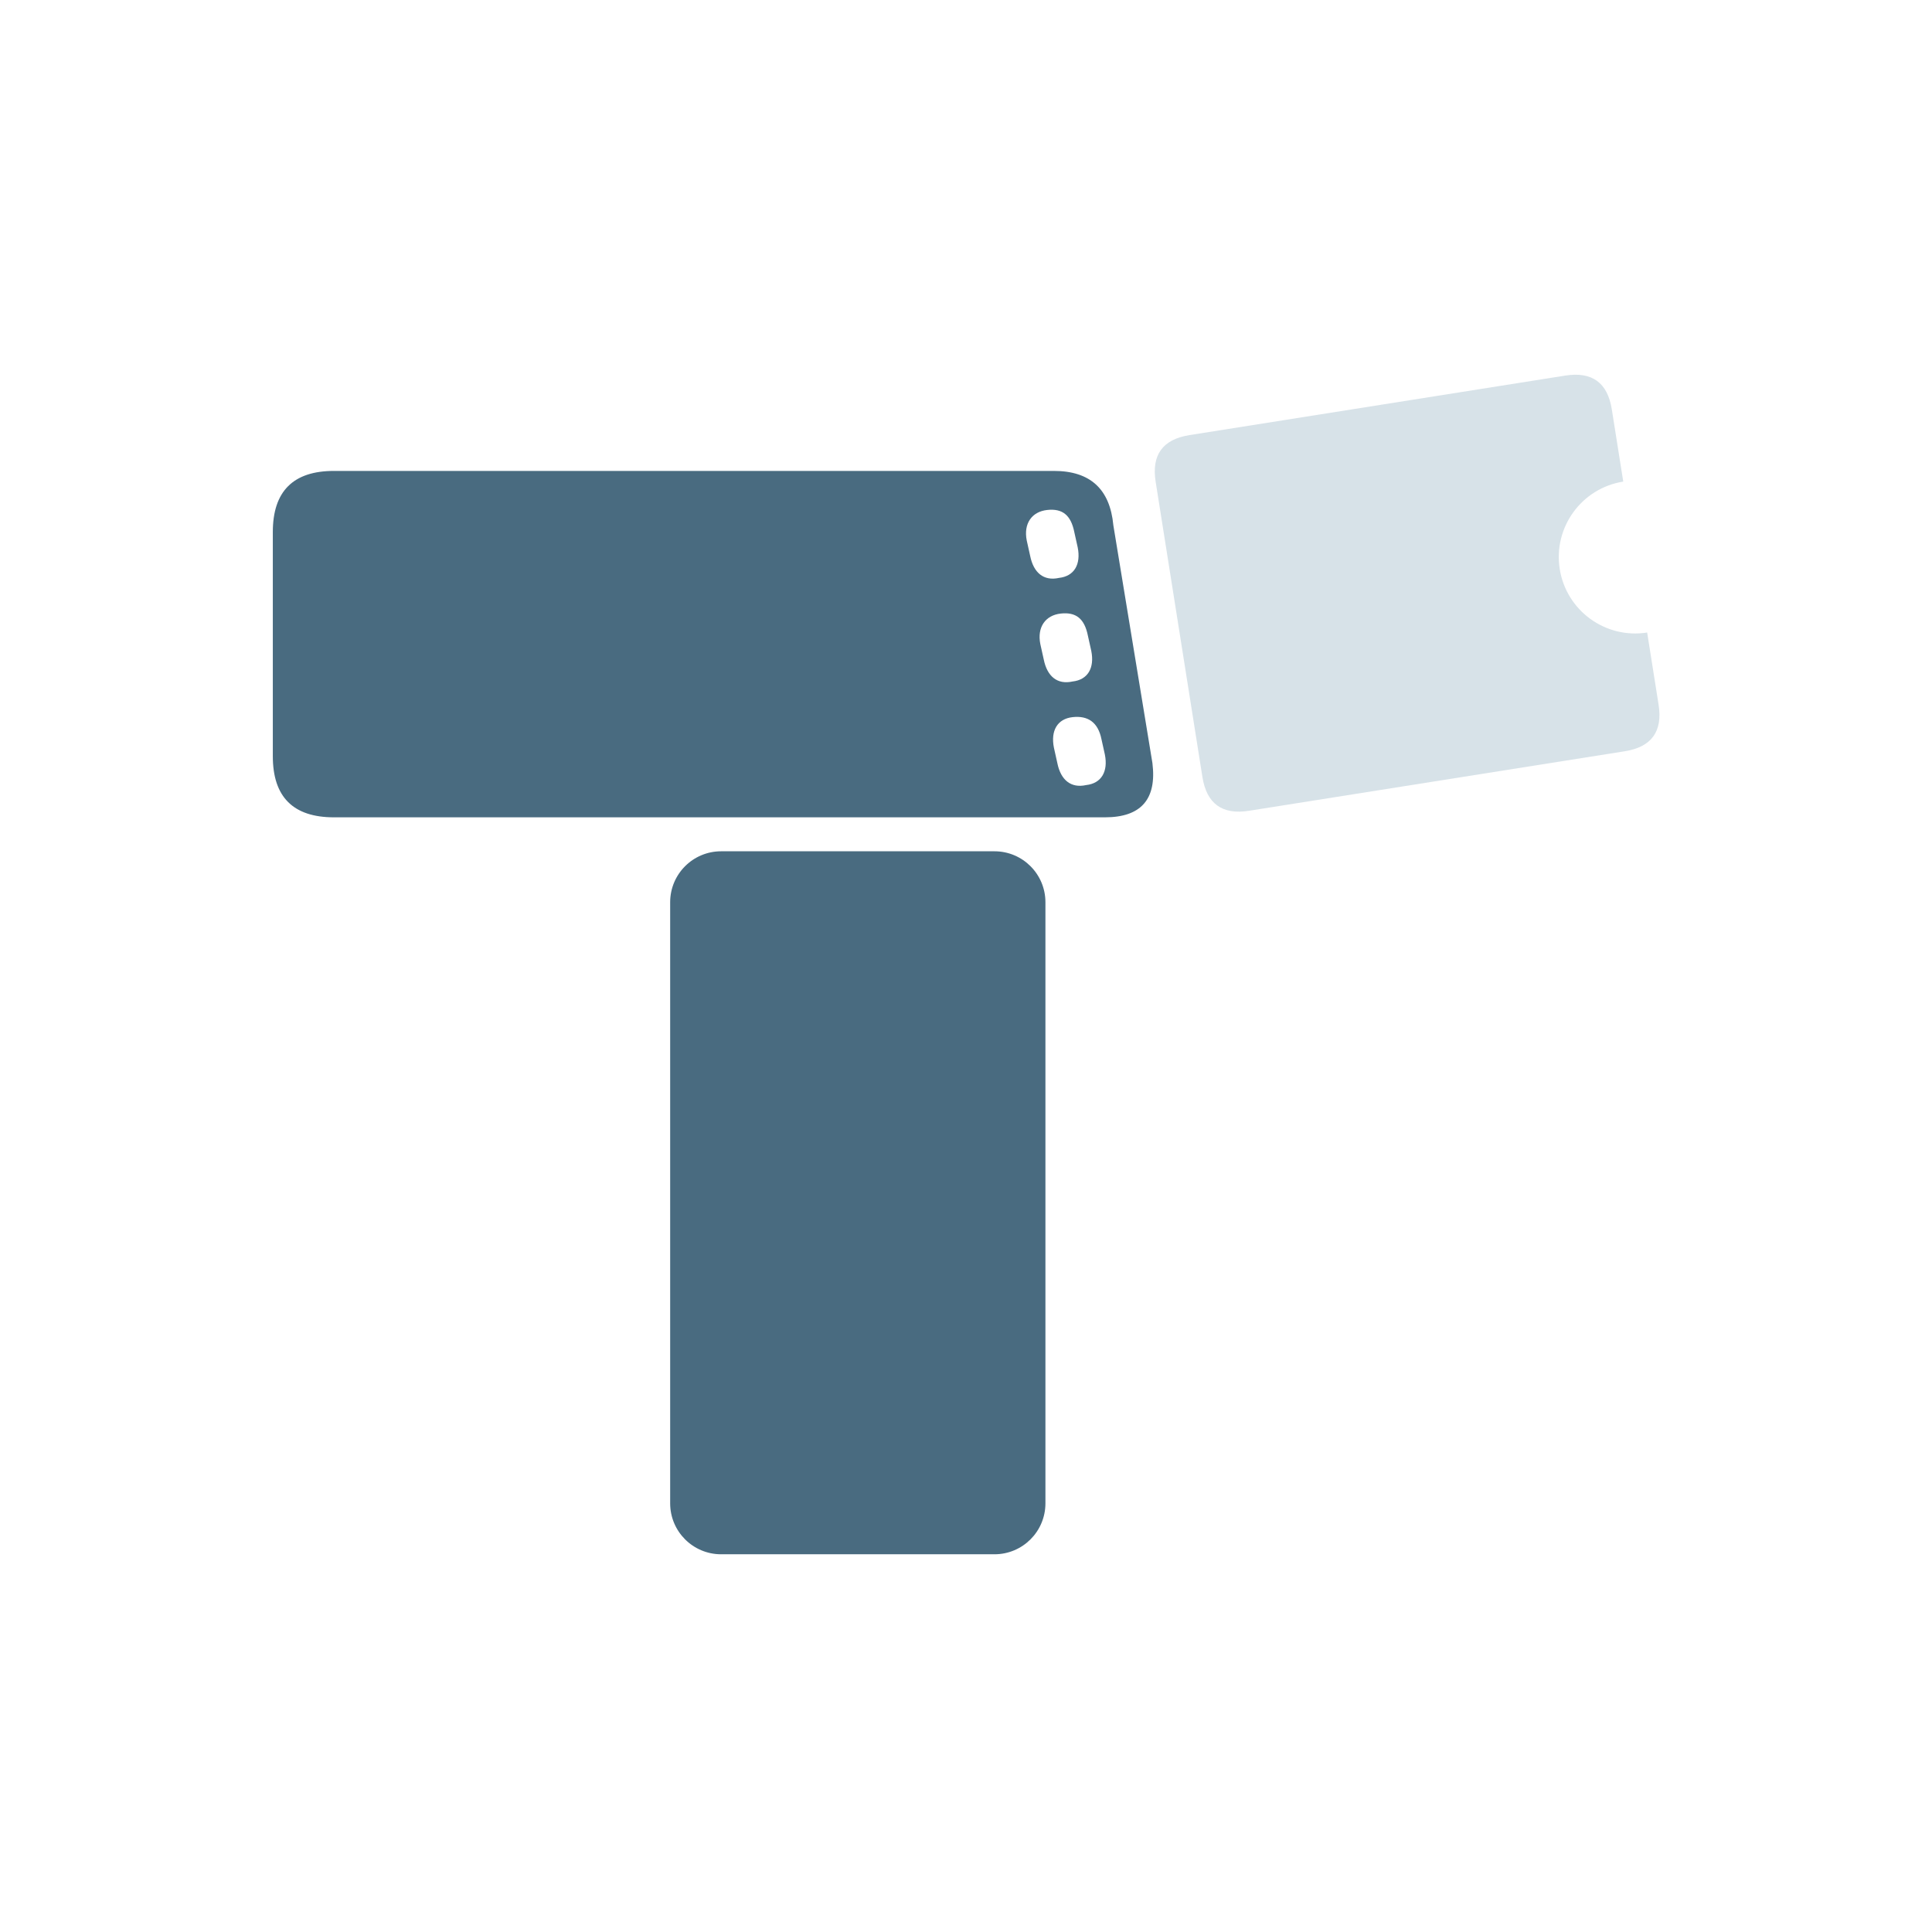
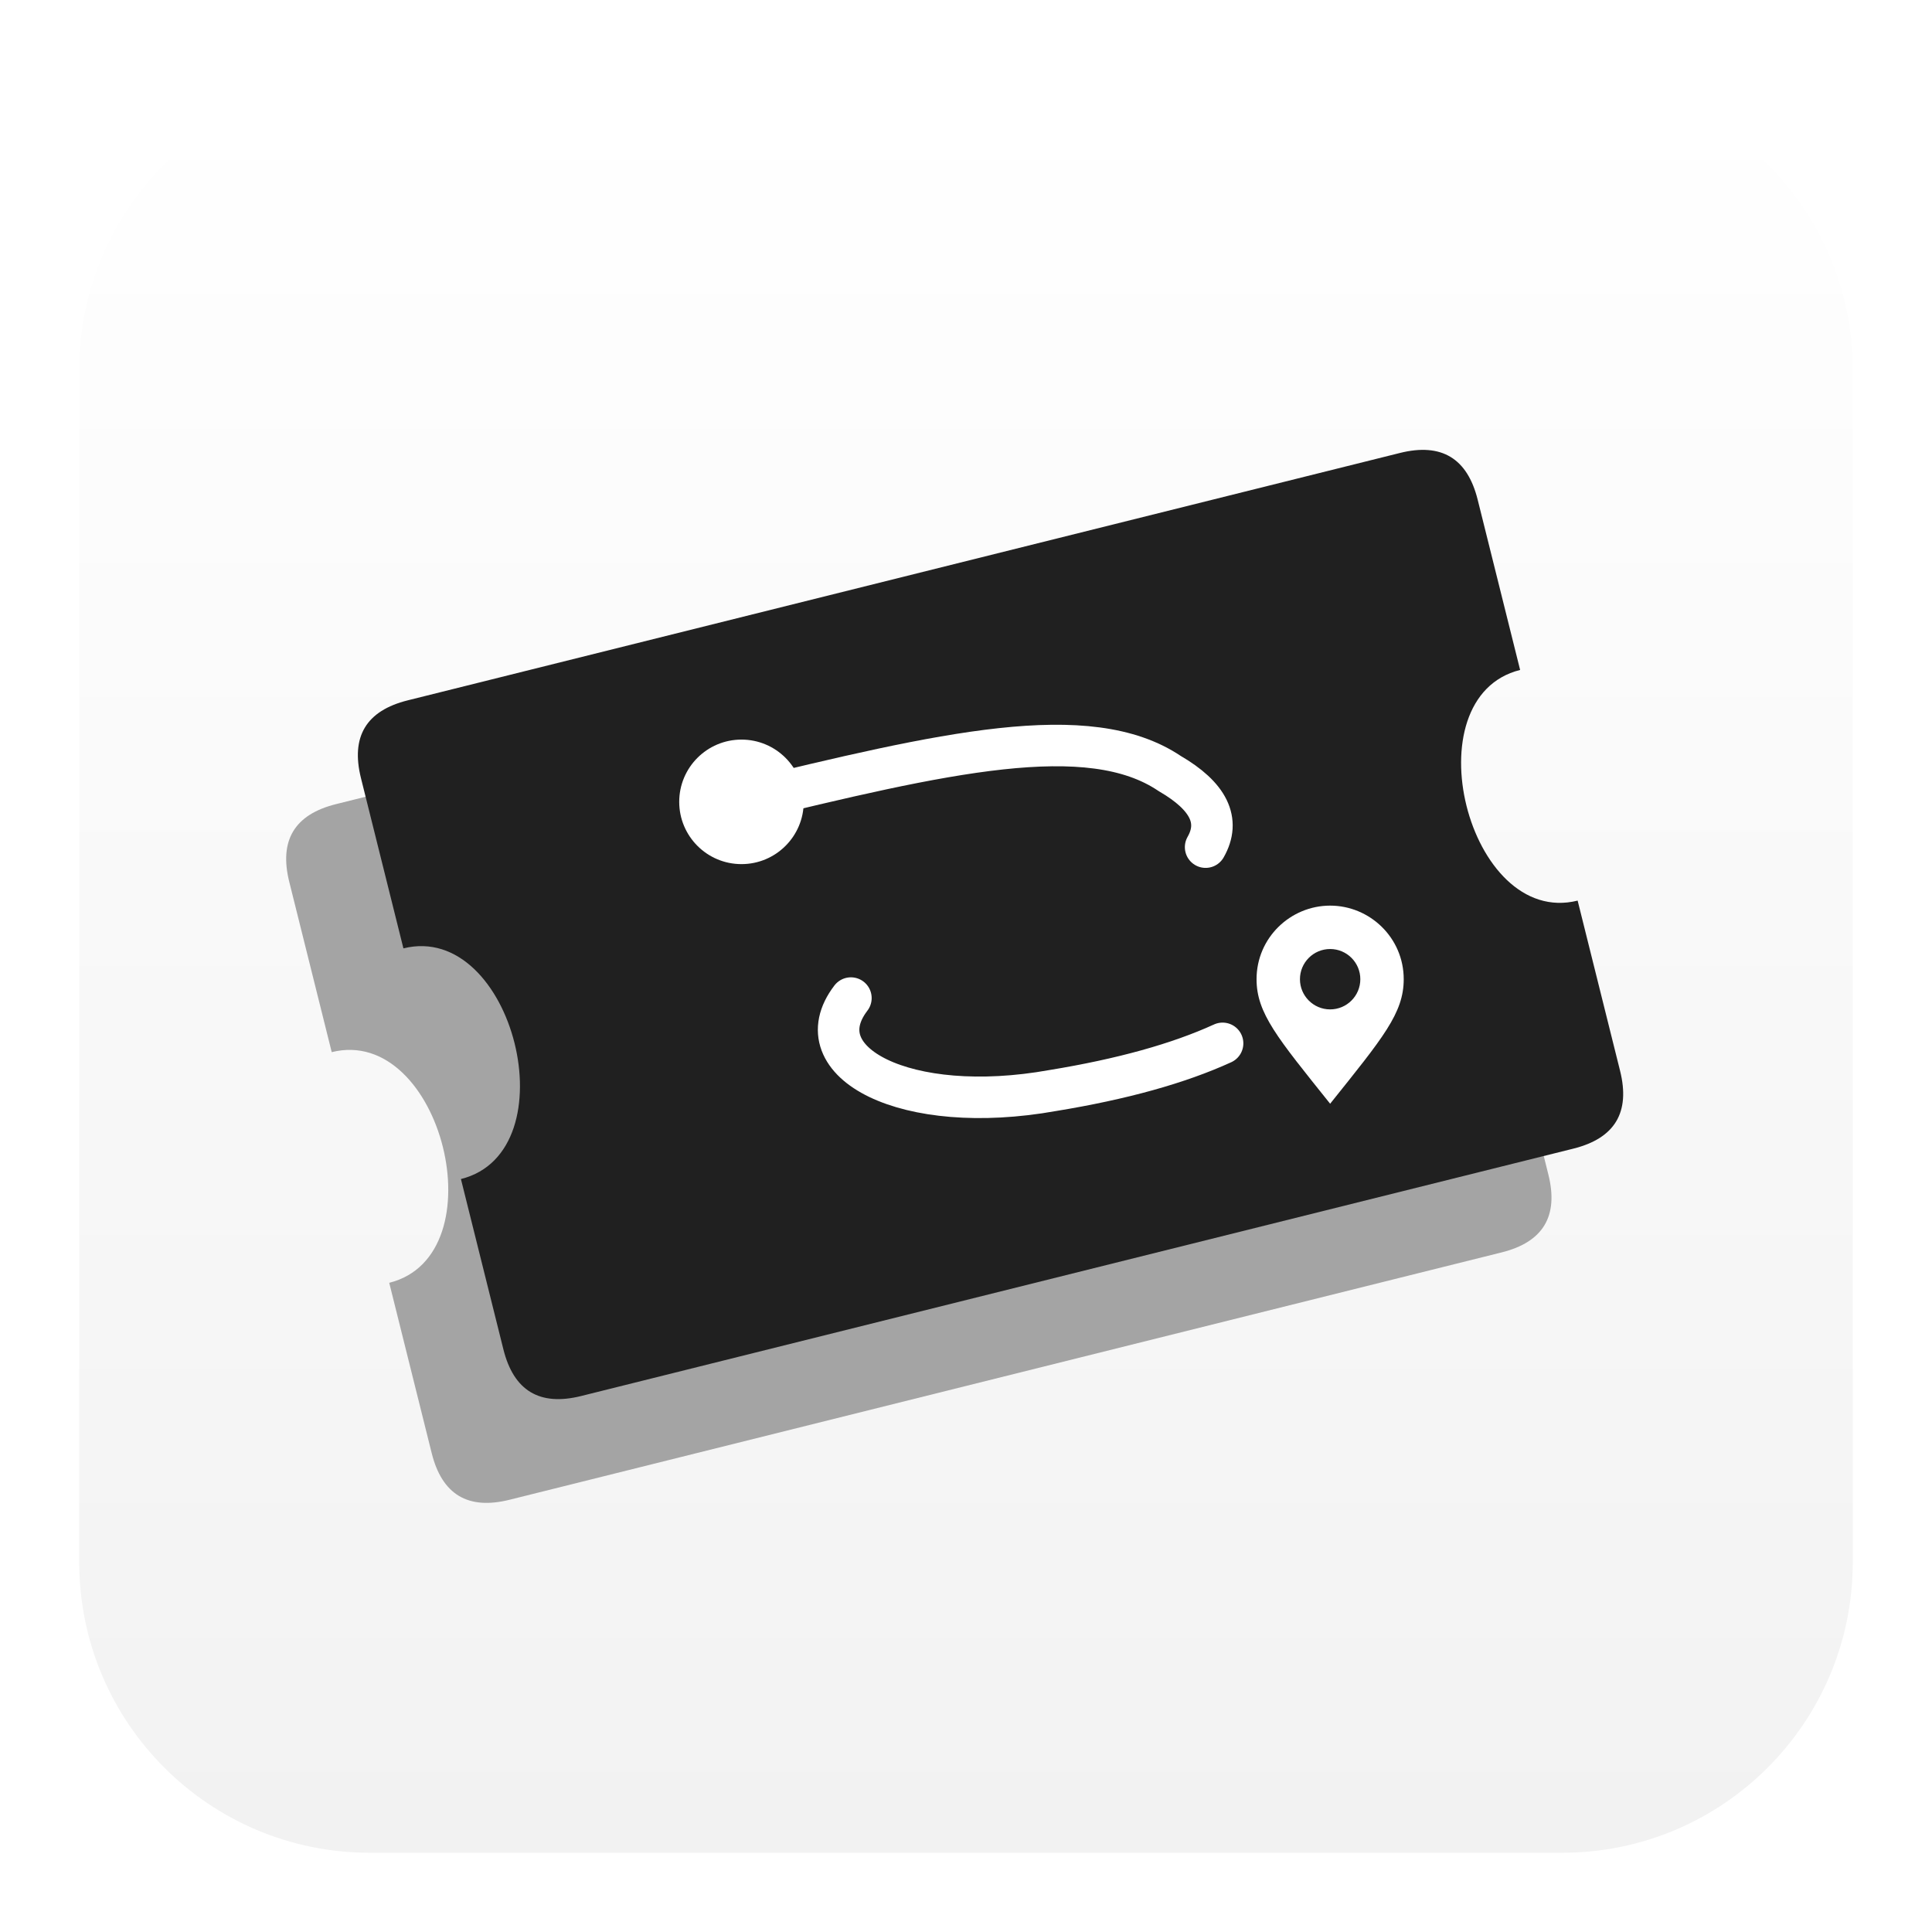
<svg xmlns="http://www.w3.org/2000/svg" viewBox="0 0 1024 1024">
+   <defs>
+     <linearGradient id="surface" x2="0" y2="1">
+       <stop stop-color="#FFFFFF" />
+       <stop offset="1" stop-color="#F2F2F2" />
+     </linearGradient>
+   </defs>
  <rect width="1024" height="1024" fill="#FFFFFF" />
+   <rect x="42" y="42" width="940" height="940" rx="154" fill="url(#surface)" />
  <g transform="translate(0 0) scale(1)">
-     <g transform="translate(-66 39) scale(.9)">
-       <path fill="#496B80" fill-rule="evenodd" d="M270 234H694Q726 234 729 266L752 406Q756 438 724 438H270Q234 438 234 402V270Q234 234 270 234Z M690 257C681 258 676 265 678 275L680 284C682 294 688 299 697 297C706 296 710 289 708 279L706 270C704 260 699 256 690 257Z M698 318C689 319 684 326 686 336L688 345C690 355 696 360 705 358C714 357 718 350 716 340L714 331C712 321 707 317 698 318Z M705 379C696 380 692 387 694 397L696 406C698 416 704 421 713 419C722 418 726 411 724 401L722 392C720 382 714 378 705 379Z" />
-       <rect x="468" y="458" width="221" height="414" rx="30" fill="#496B80" />
-       <path transform="rotate(-9 902 306)" fill="#D7E2E8" d="M790 194H1014Q1038 194 1038 218V261A45 45 0 0 0 1038 351V394Q1038 418 1014 418H790Q766 418 766 394V218Q766 194 790 194Z" />
+     <g>
+       <g transform="translate(-38 55) rotate(-14 525 490)" fill="#A4A4A4">
+         <path d="M254 300H796Q830 300 830 334V427C770 427 770 553 830 553V646Q830 680 796 680H254Q220 680 220 646V553C280 553 280 427 220 427V334Q220 300 254 300Z" />
+       </g>
+       <g transform="rotate(-14 525 490)">
+         <path fill="#202020" d="M254 300H796Q830 300 830 334V427C770 427 770 553 830 553V646Q830 680 796 680H254Q220 680 220 646V553C280 553 280 427 220 427V334Q220 300 254 300Z" />
+       </g>
+       <g fill="none" stroke="#FFFFFF" stroke-linecap="round" stroke-linejoin="round">
+         <path d="M393 425C500 399 577 381 620 410Q651 428 639 449" stroke-width="22" />
+         <path d="M451 529C425 563 480 592 558 578Q613 569 648 553" stroke-width="22" />
+       </g>
+       <circle cx="393" cy="425" r="33" fill="#FFFFFF" />
+       <path fill="#FFFFFF" fill-rule="evenodd" d="M705 480C684 480 666 497 666 519C666 537 677 550 705 585C733 550 744 537 744 519C744 497 726 480 705 480ZM705 503A16 16 0 1 0 705 535A16 16 0 0 0 705 503Z" />
    </g>
  </g>
</svg>
